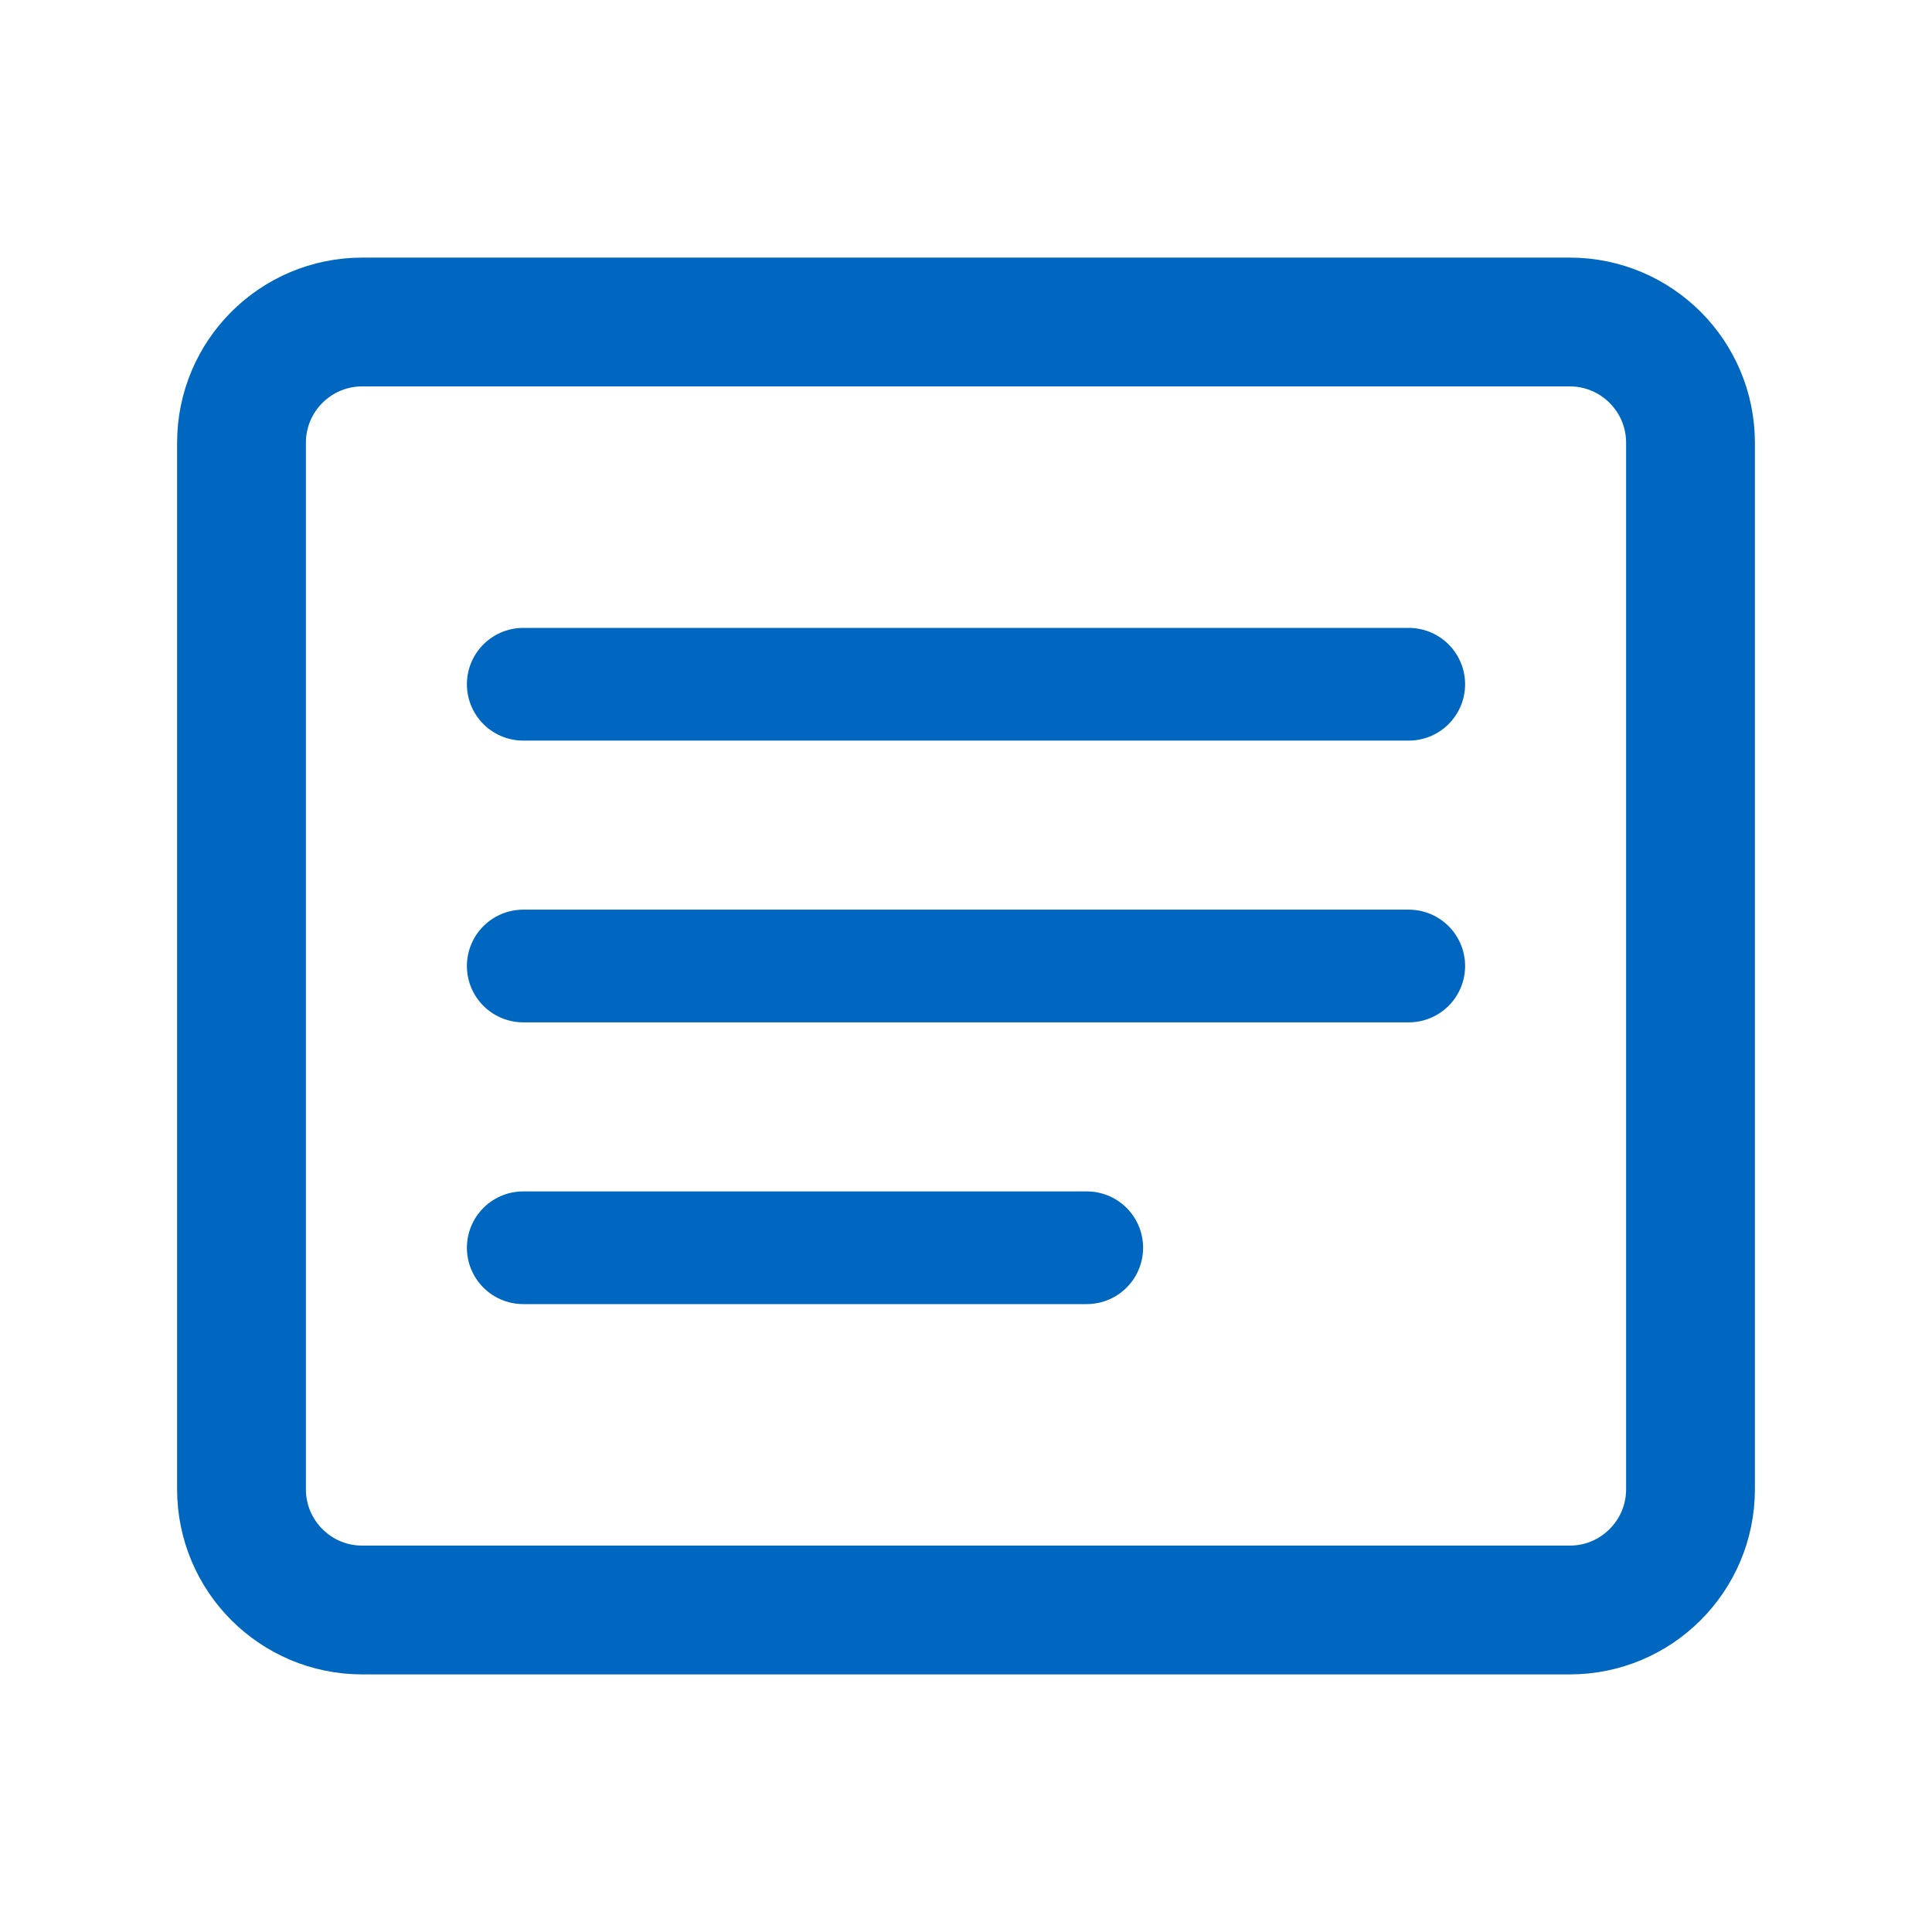
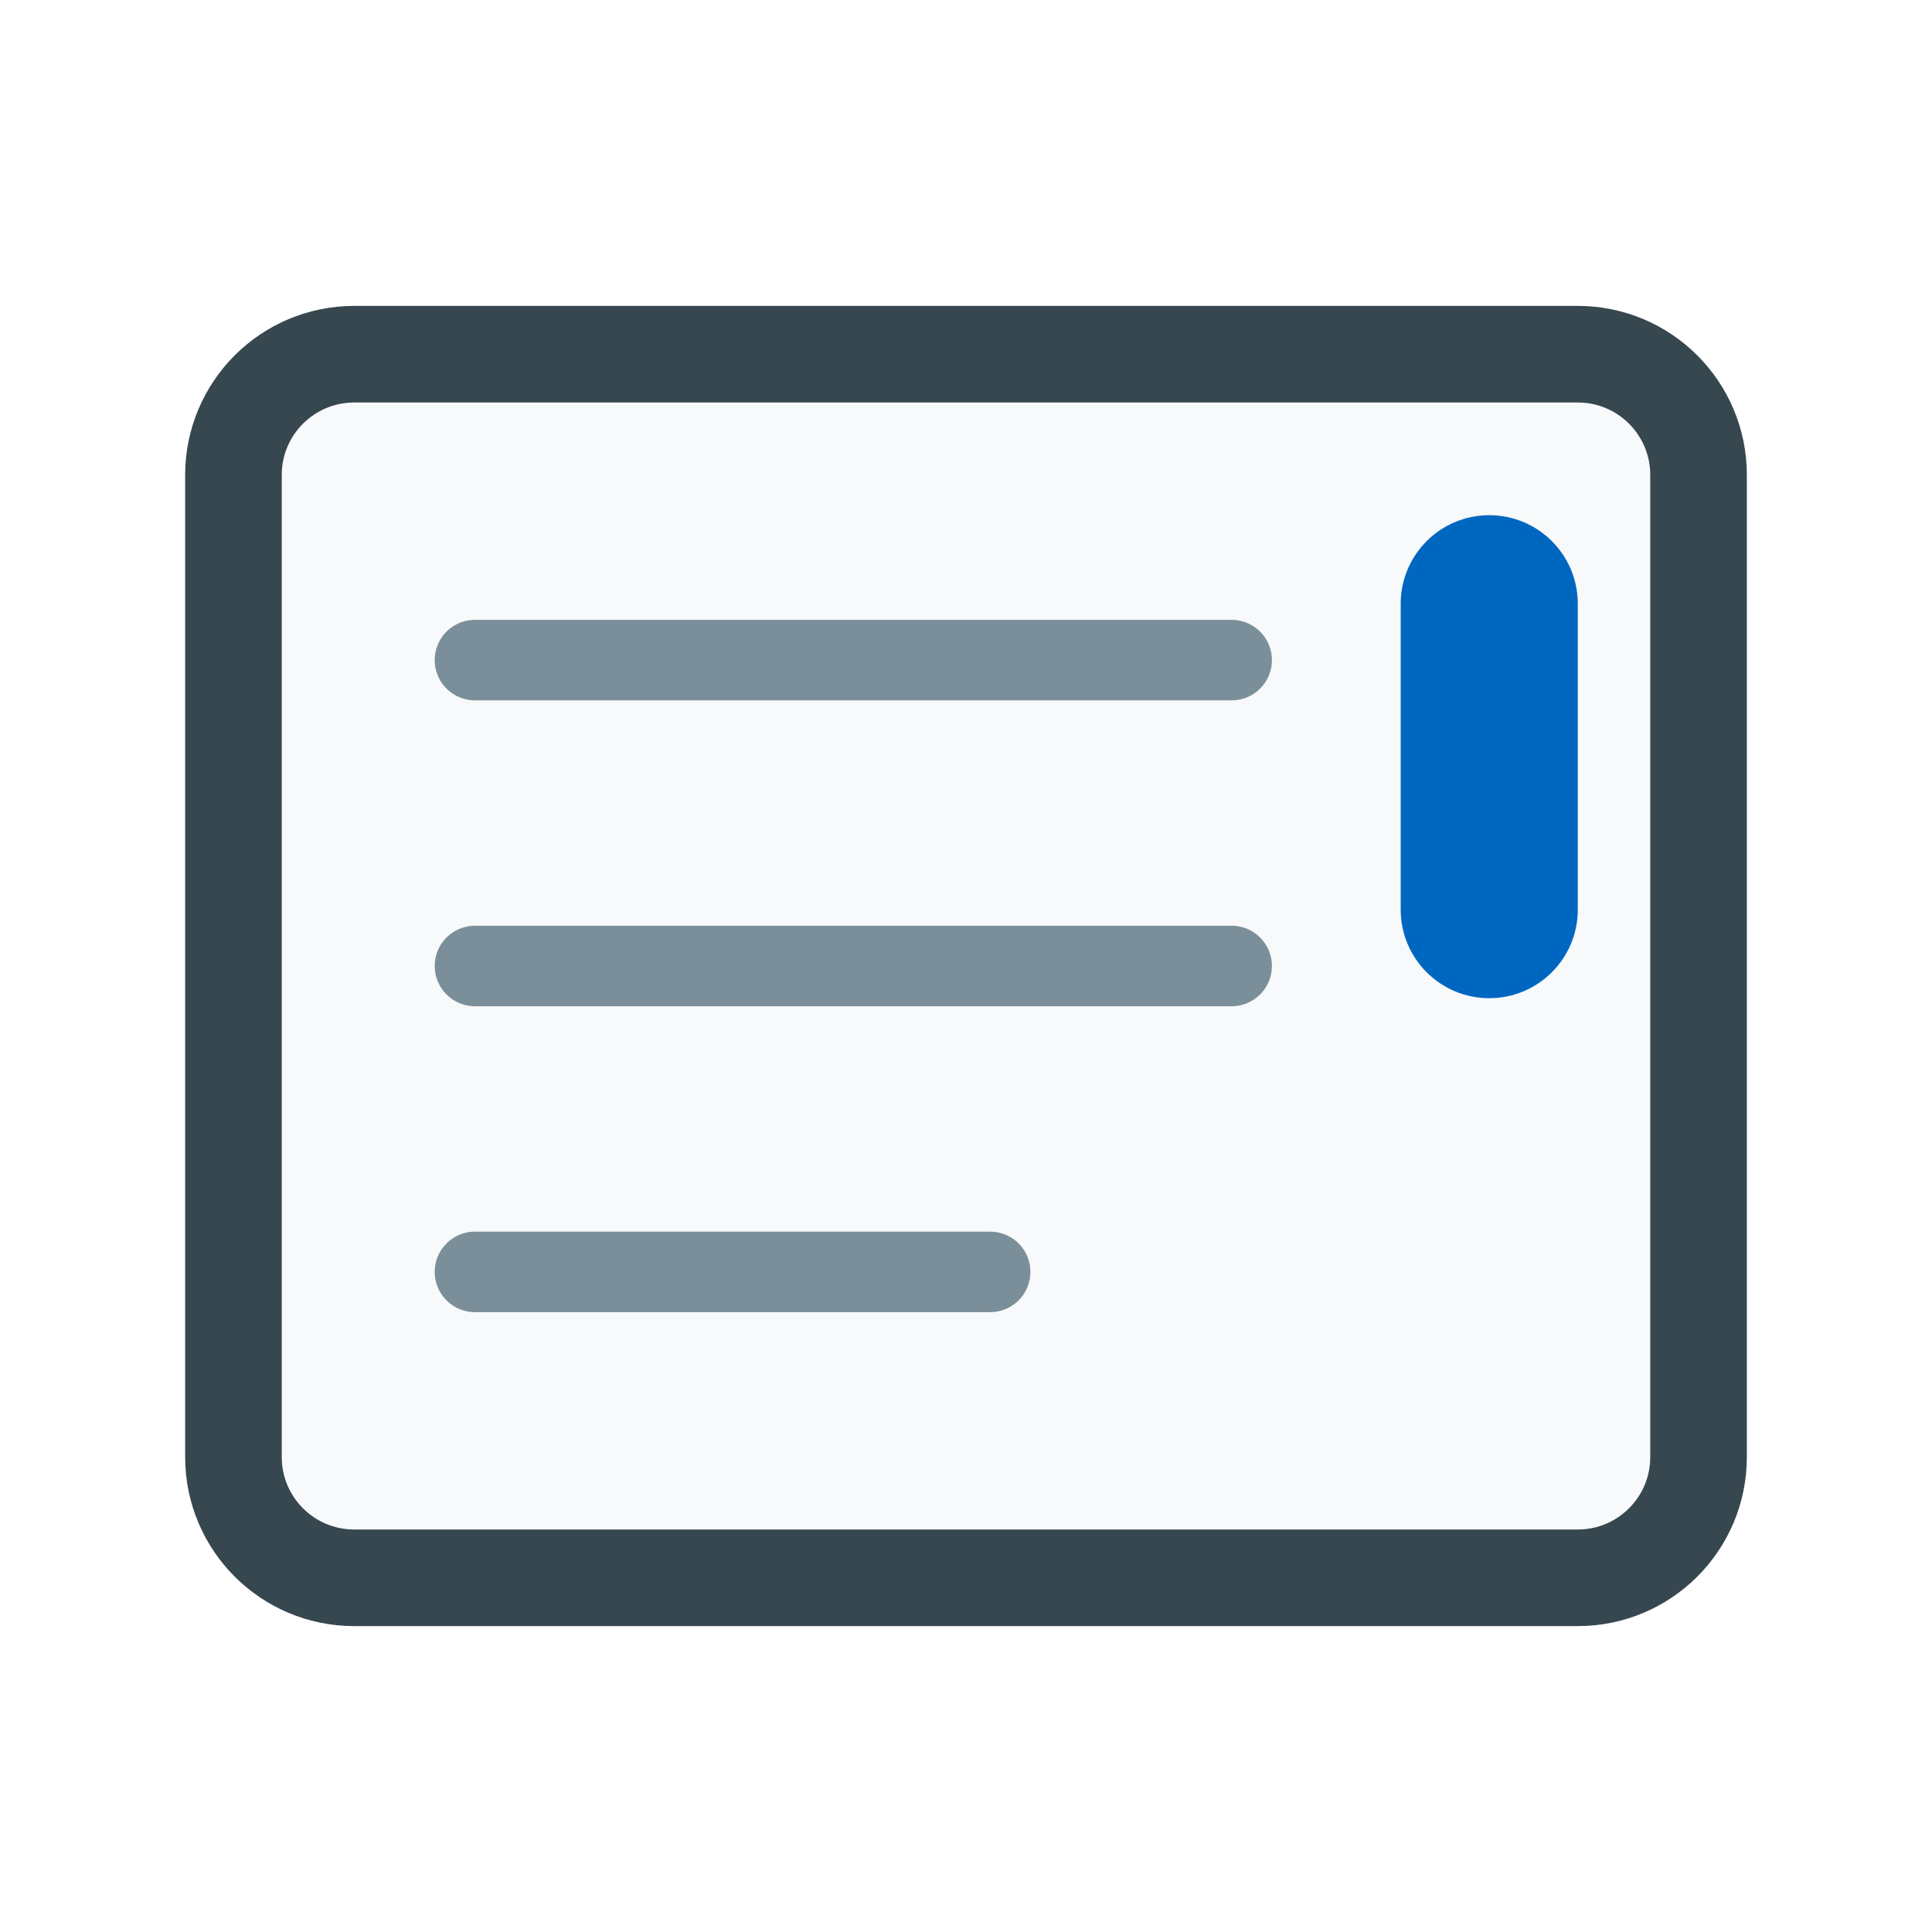
<svg xmlns="http://www.w3.org/2000/svg" viewBox="0 0 24 24">
-   <rect x="3" y="4" width="18" height="16" rx="1.5" fill="none" stroke="#0067c0" stroke-width="1.6" />
-   <path d="M6.5 8.5h11M6.5 12h11M6.5 15.5h7" stroke="#0067c0" stroke-width="1.4" stroke-linecap="round" />
+   <rect x="2.9" y="4.4" width="18.2" height="15.2" rx="1.5" fill="#f7f9fa" stroke="#37474f" stroke-width="1.2" />
+   <path d="M5.9 8.2h9.4M5.9 12h9.4M5.9 15.8h6.4" stroke="#7b8f9a" stroke-width="1" stroke-linecap="round" />
+   <rect x="17.4" y="6.4" width="2.2" height="6" rx="1.1" fill="#0067c0" />
</svg>
